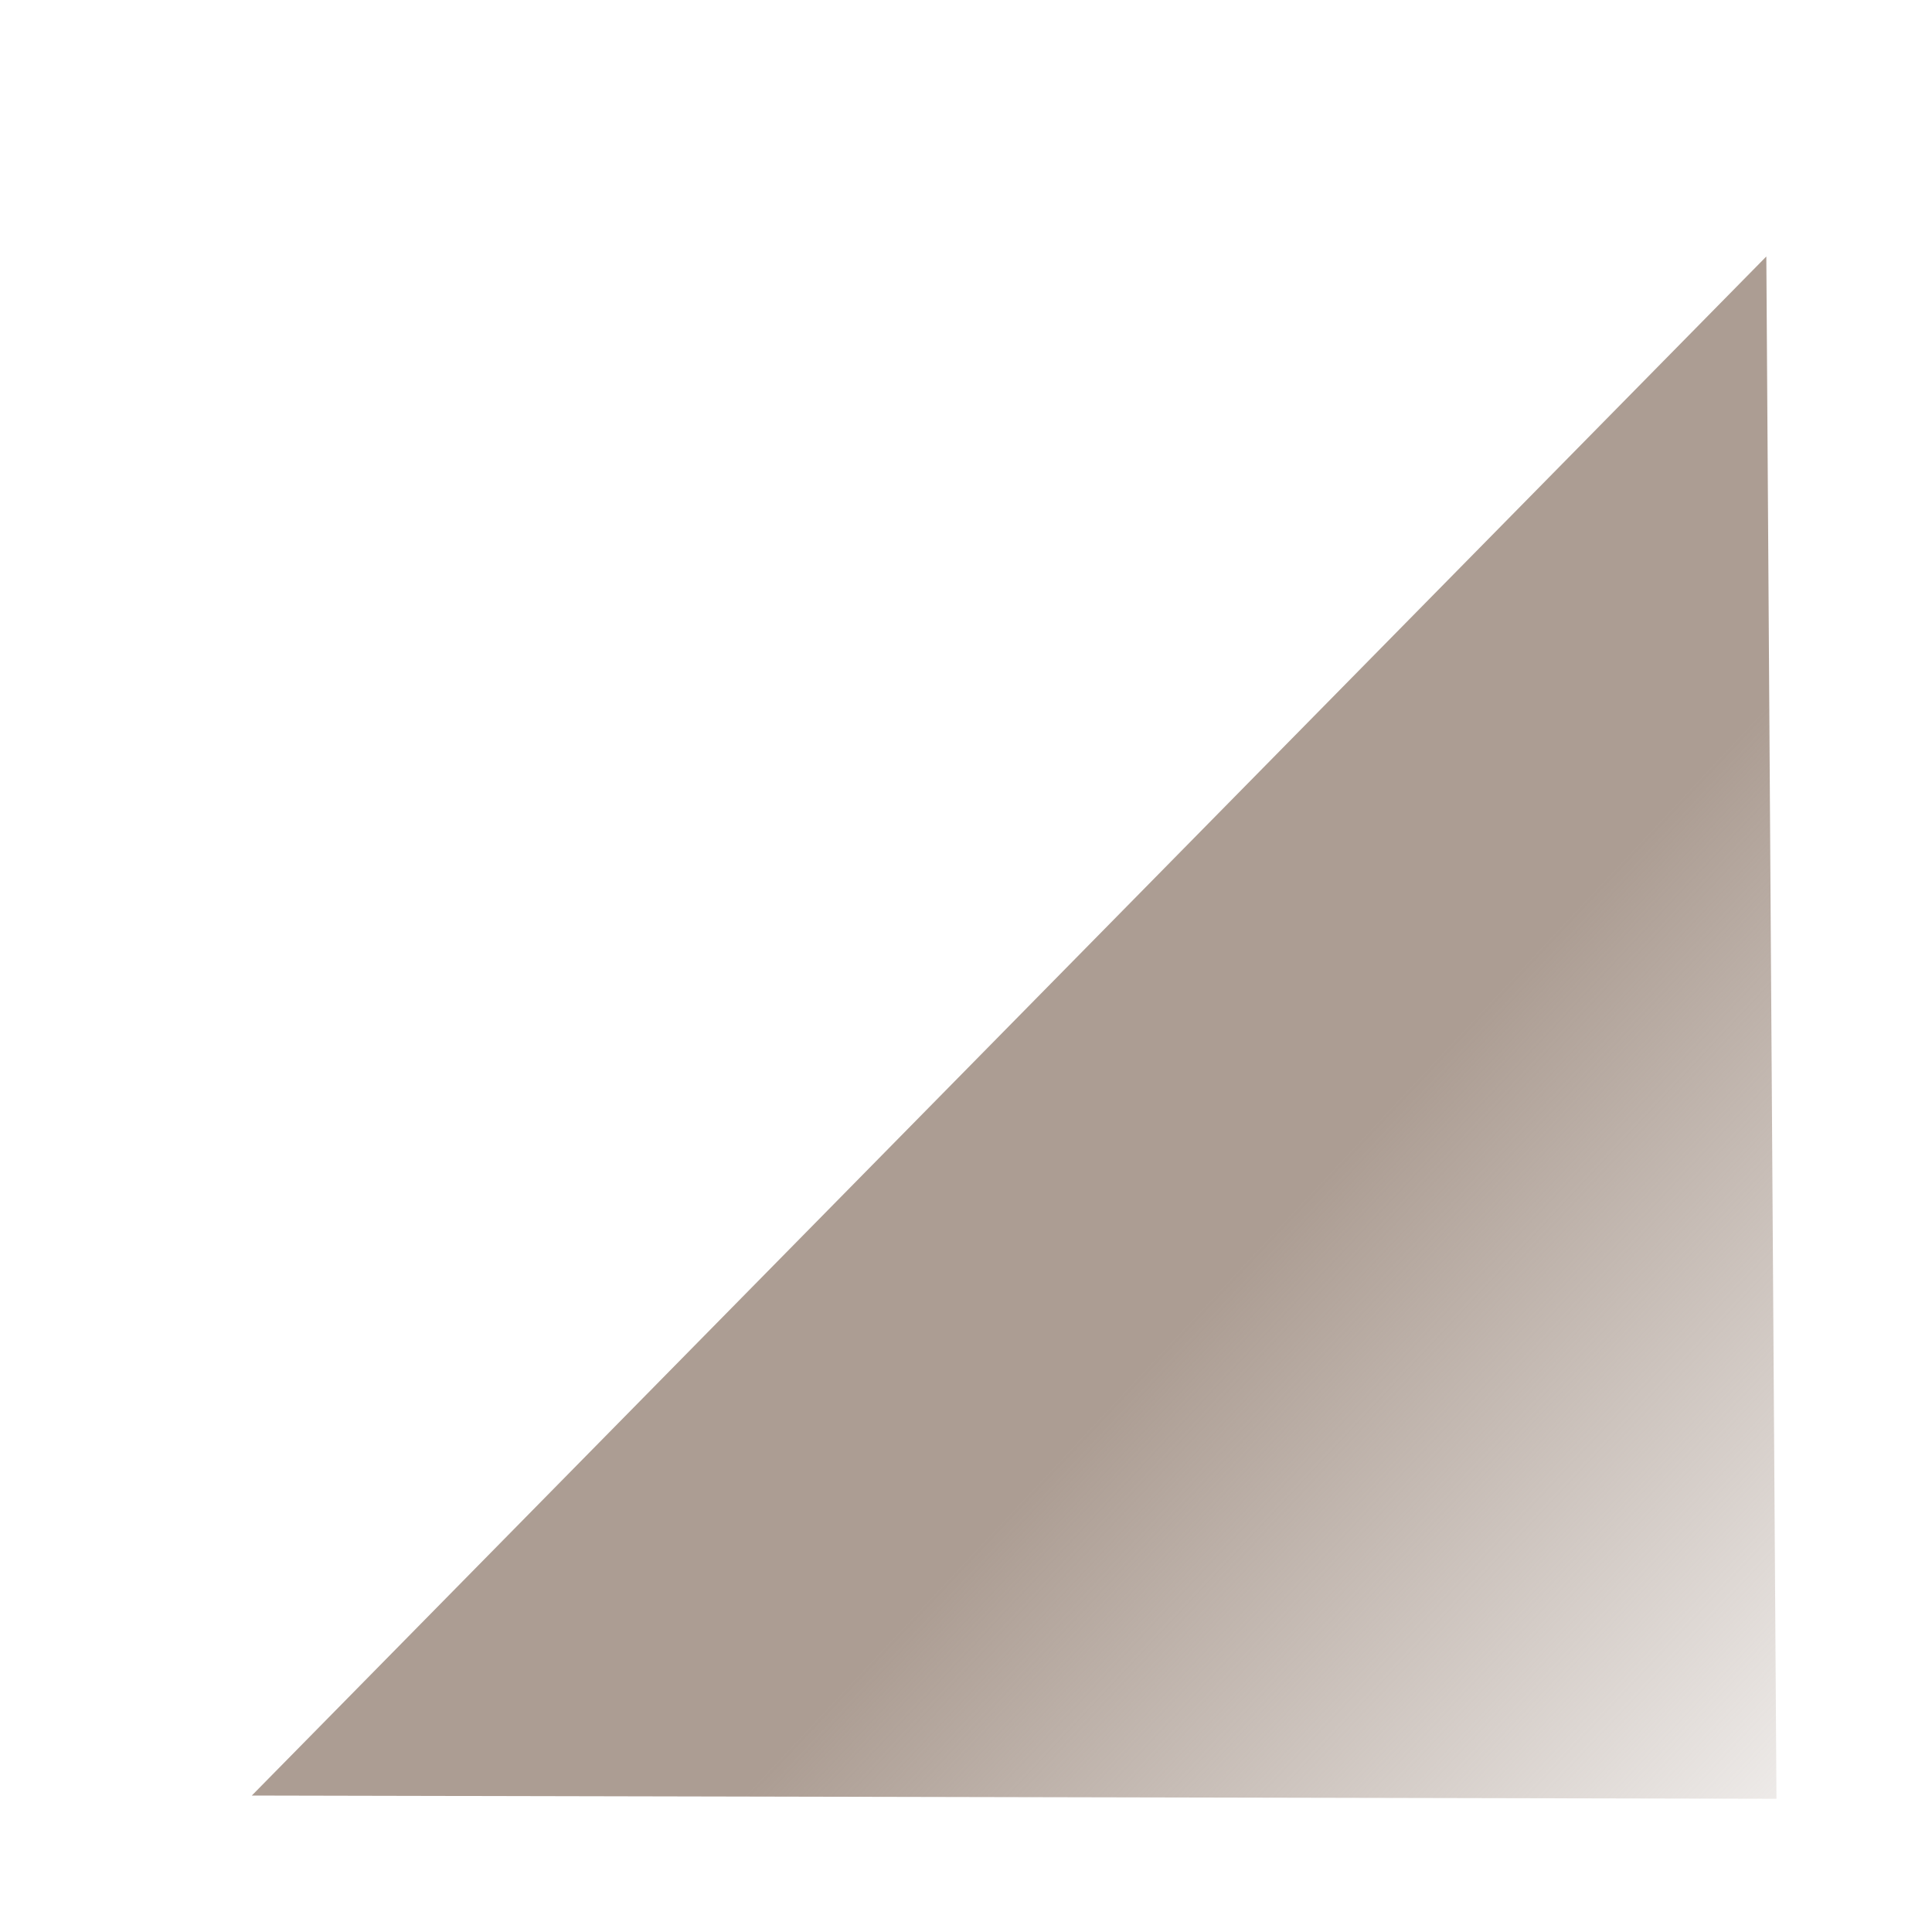
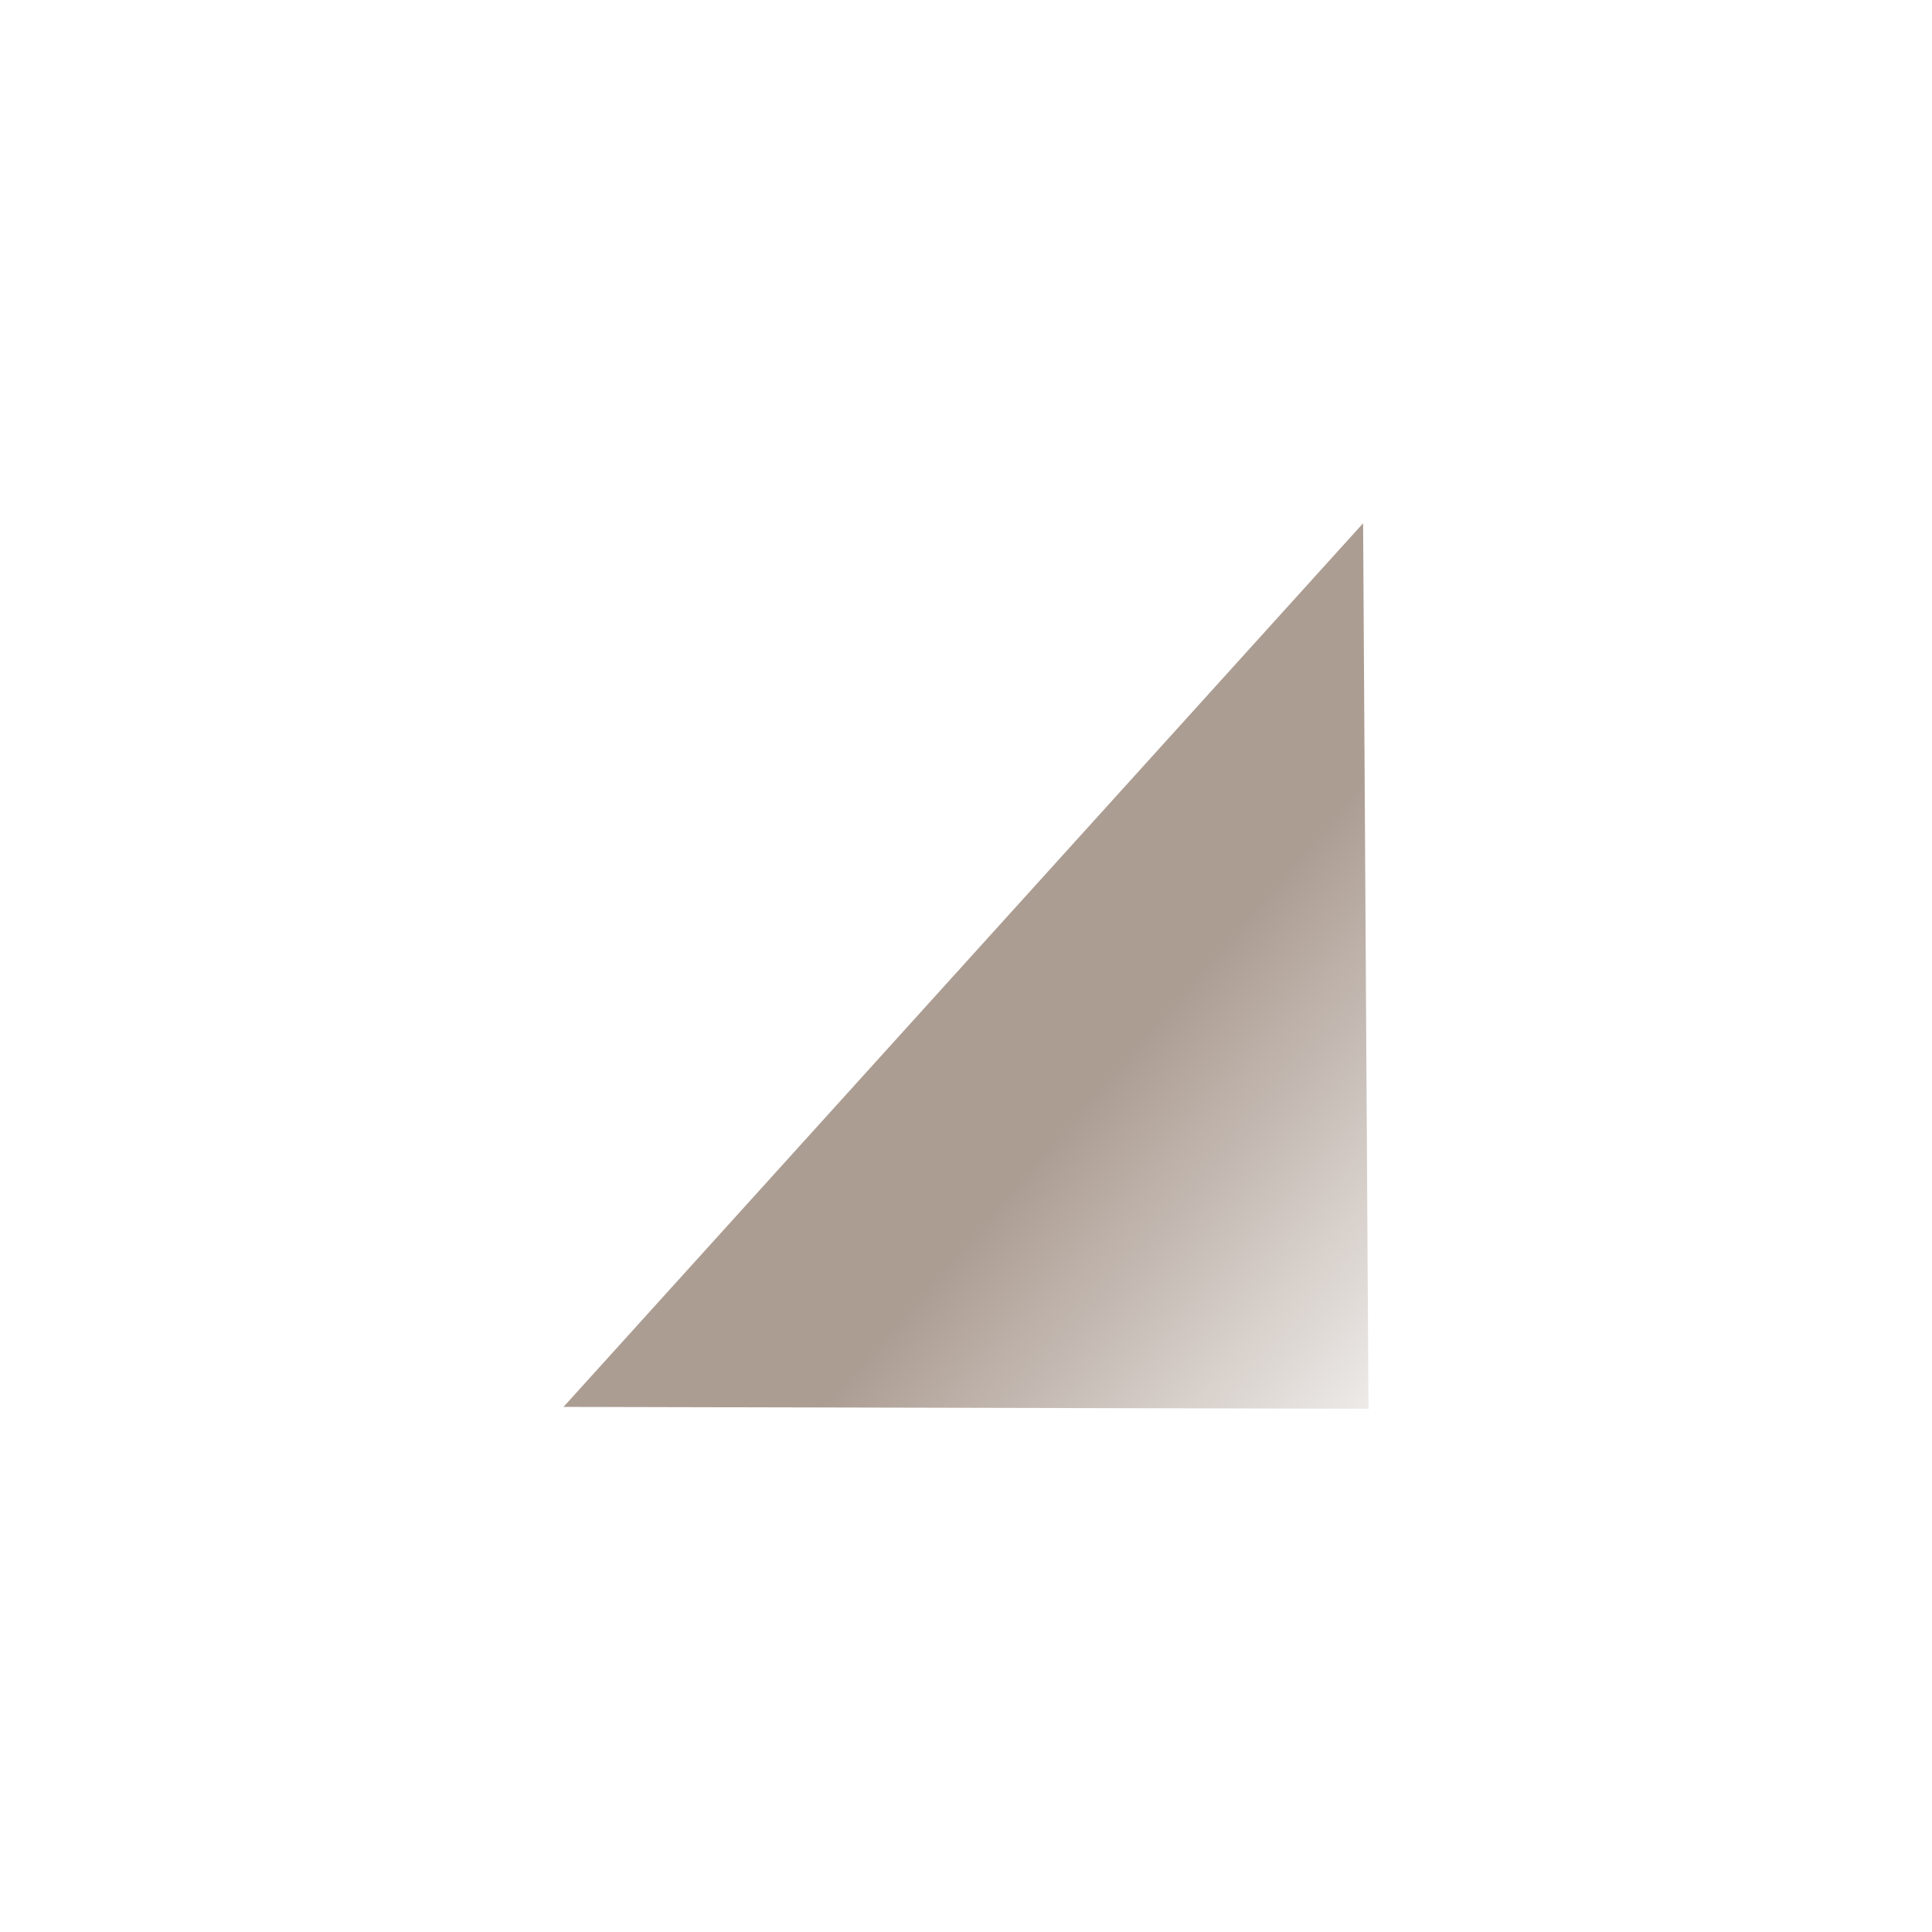
<svg xmlns="http://www.w3.org/2000/svg" xmlns:ns2="https://boxy-svg.com" xmlns:xlink="http://www.w3.org/1999/xlink" viewBox="0 0 24 24" x="0px" y="0px" style="enable-background:new 0 0 16 16;" id="svg2" version="1.1">
  <defs id="defs8">
    <linearGradient id="linearGradient4522">
      <stop style="stop-color:#ac9d93;stop-opacity:1;" offset="0" id="stop4518" />
      <stop style="stop-color:#ac9d93;stop-opacity:0;" offset="1" id="stop4520" />
    </linearGradient>
-     <linearGradient xlink:href="#linearGradient4522" id="linearGradient4552" x1="15.23" y1="15.918" x2="23.898" y2="24.054" gradientUnits="userSpaceOnUse" />
+     <linearGradient xlink:href="#linearGradient4522" id="linearGradient4552" x1="15.23" y1="15.918" x2="23.898" y2="24.054" gradientUnits="userSpaceOnUse" gradientTransform="matrix(0.5279921,0,0,0.5741515,5.348377,4.670501)" />
  </defs>
-   <path d="M 22.068,22.345 21.942,3.186 3.128,22.305 Z" style="fill:url(#linearGradient4552);fill-opacity:1;stroke-width:0.984" ns2:shape="triangle 1.638 -23.575 20.998 22.448 0.5 0 1@4bbaa1c3" id="path4" />
+   <path d="M 17,17.5 16.933,6.5 7,17.477 Z" style="fill:url(#linearGradient4552);fill-opacity:1;stroke-width:0.542" ns2:shape="triangle 1.638 -23.575 20.998 22.448 0.5 0 1@4bbaa1c3" id="path4" />
</svg>
